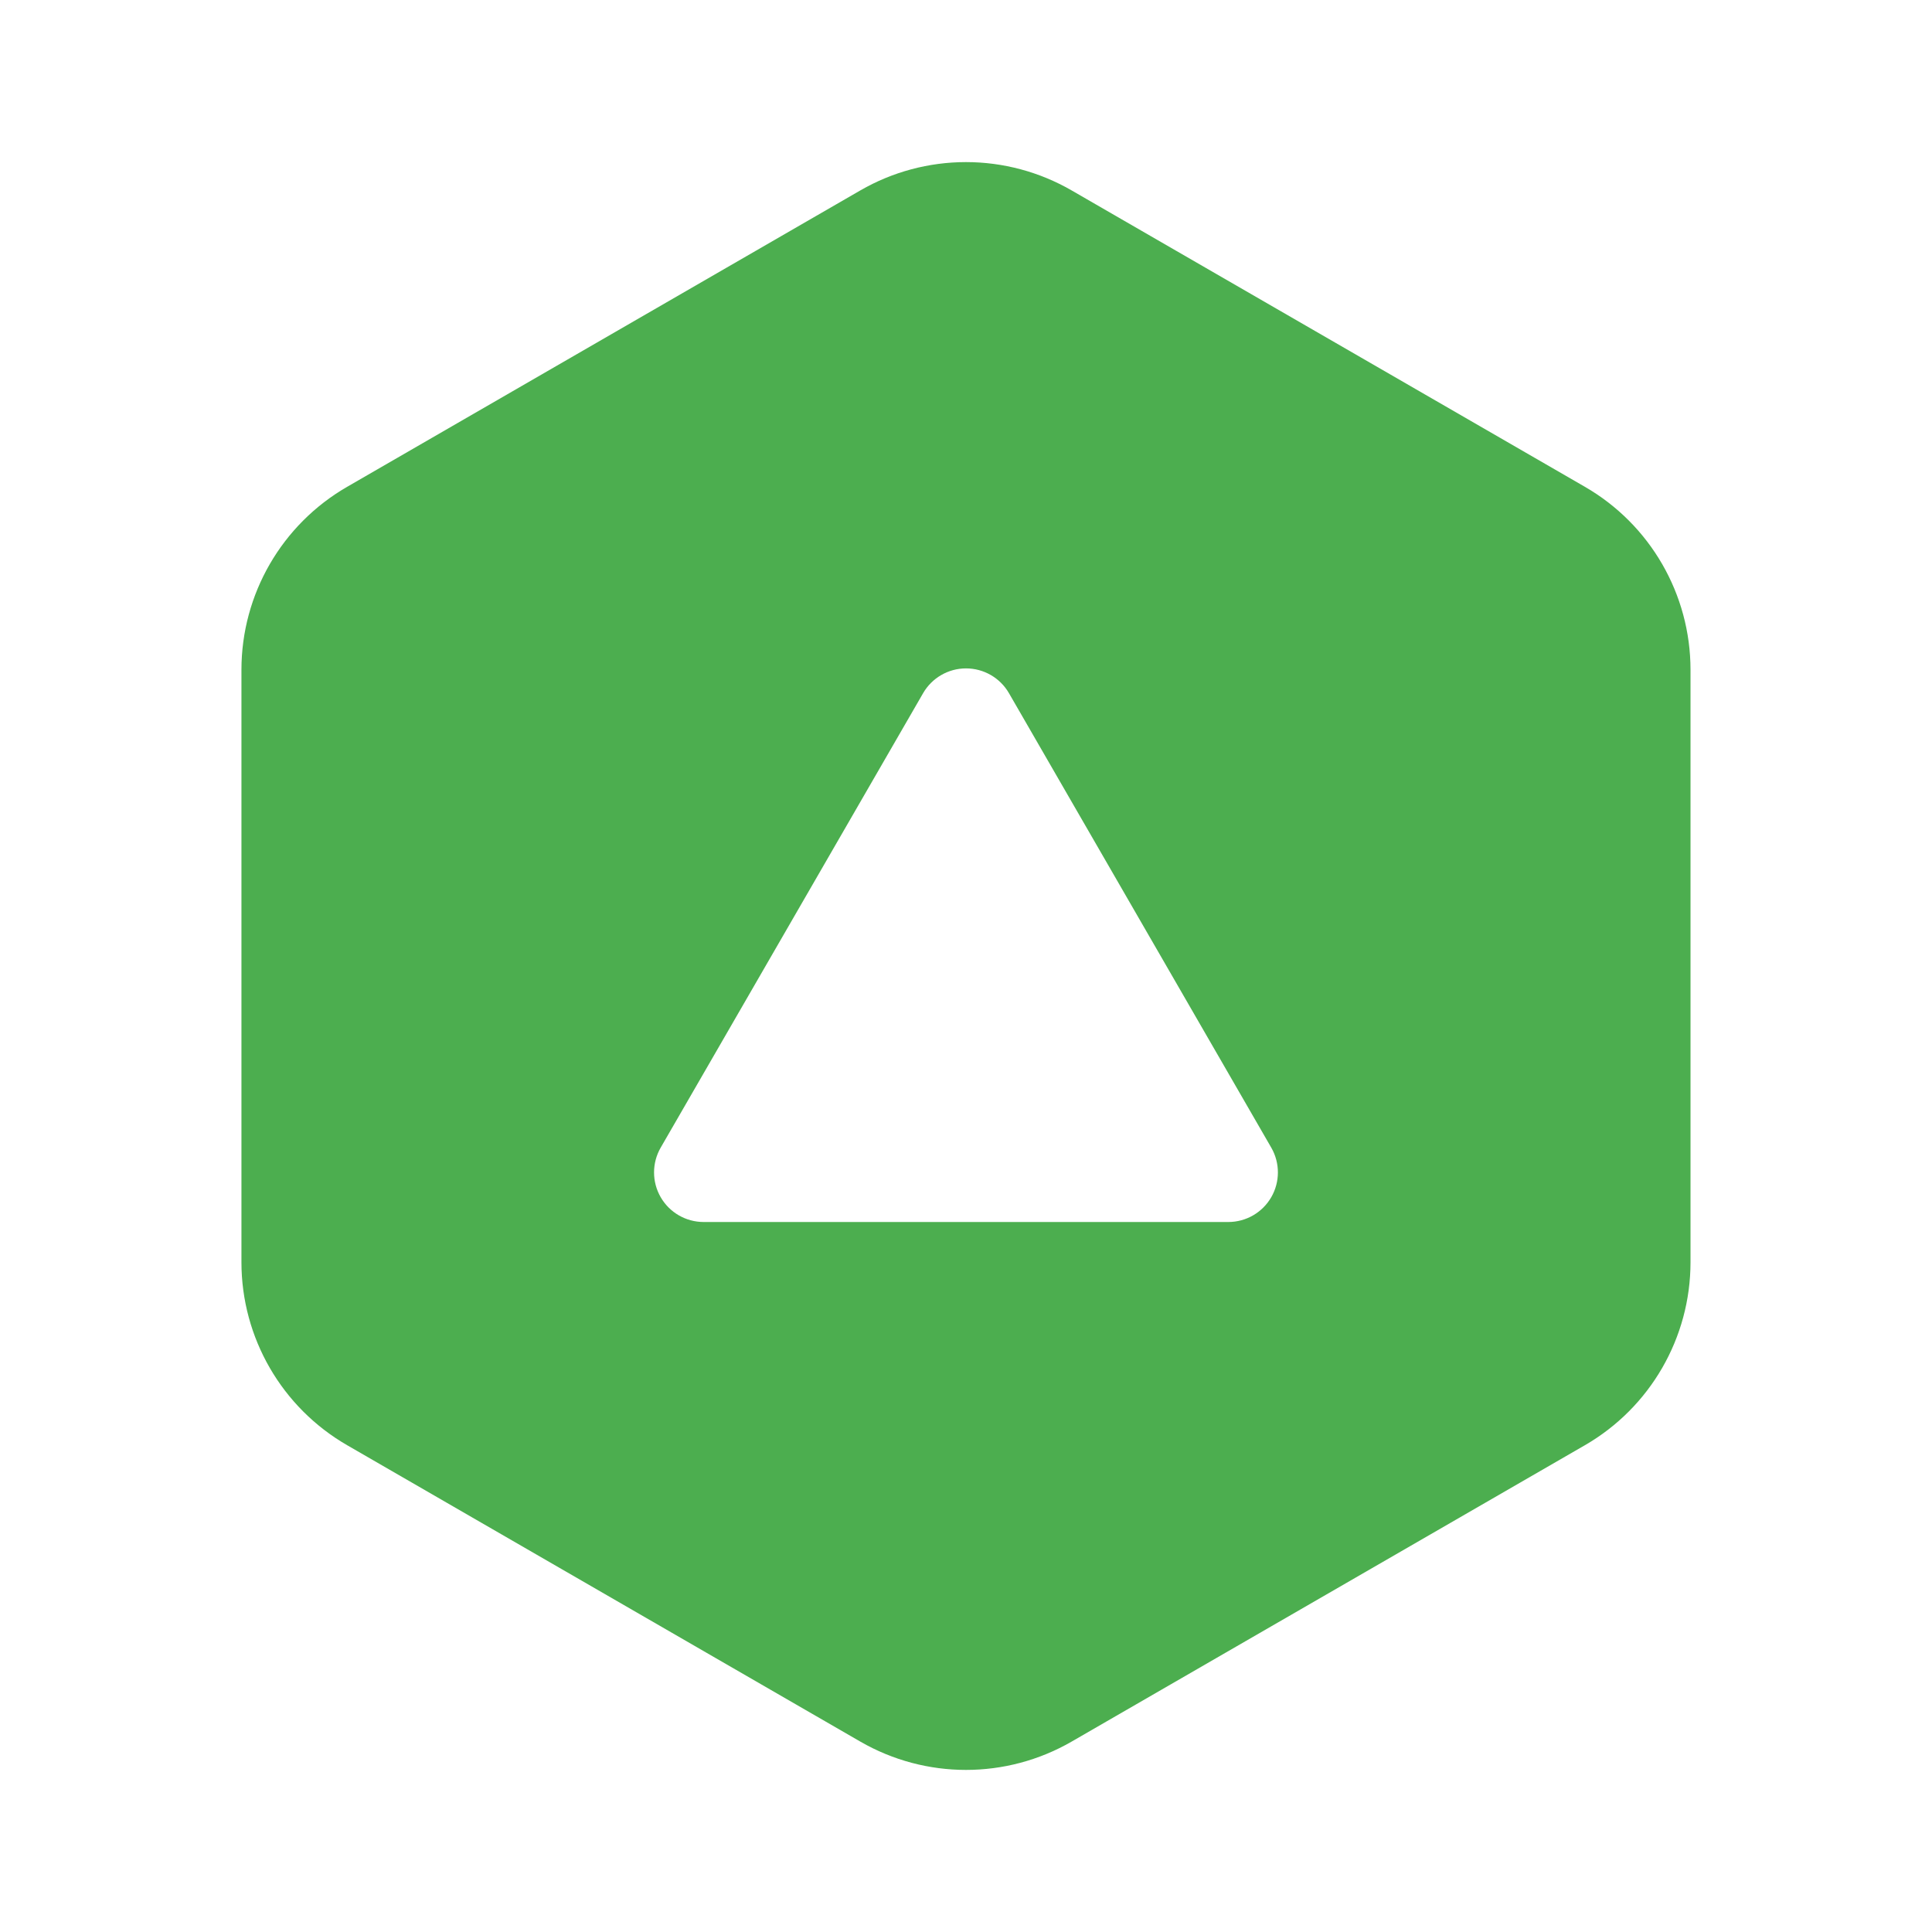
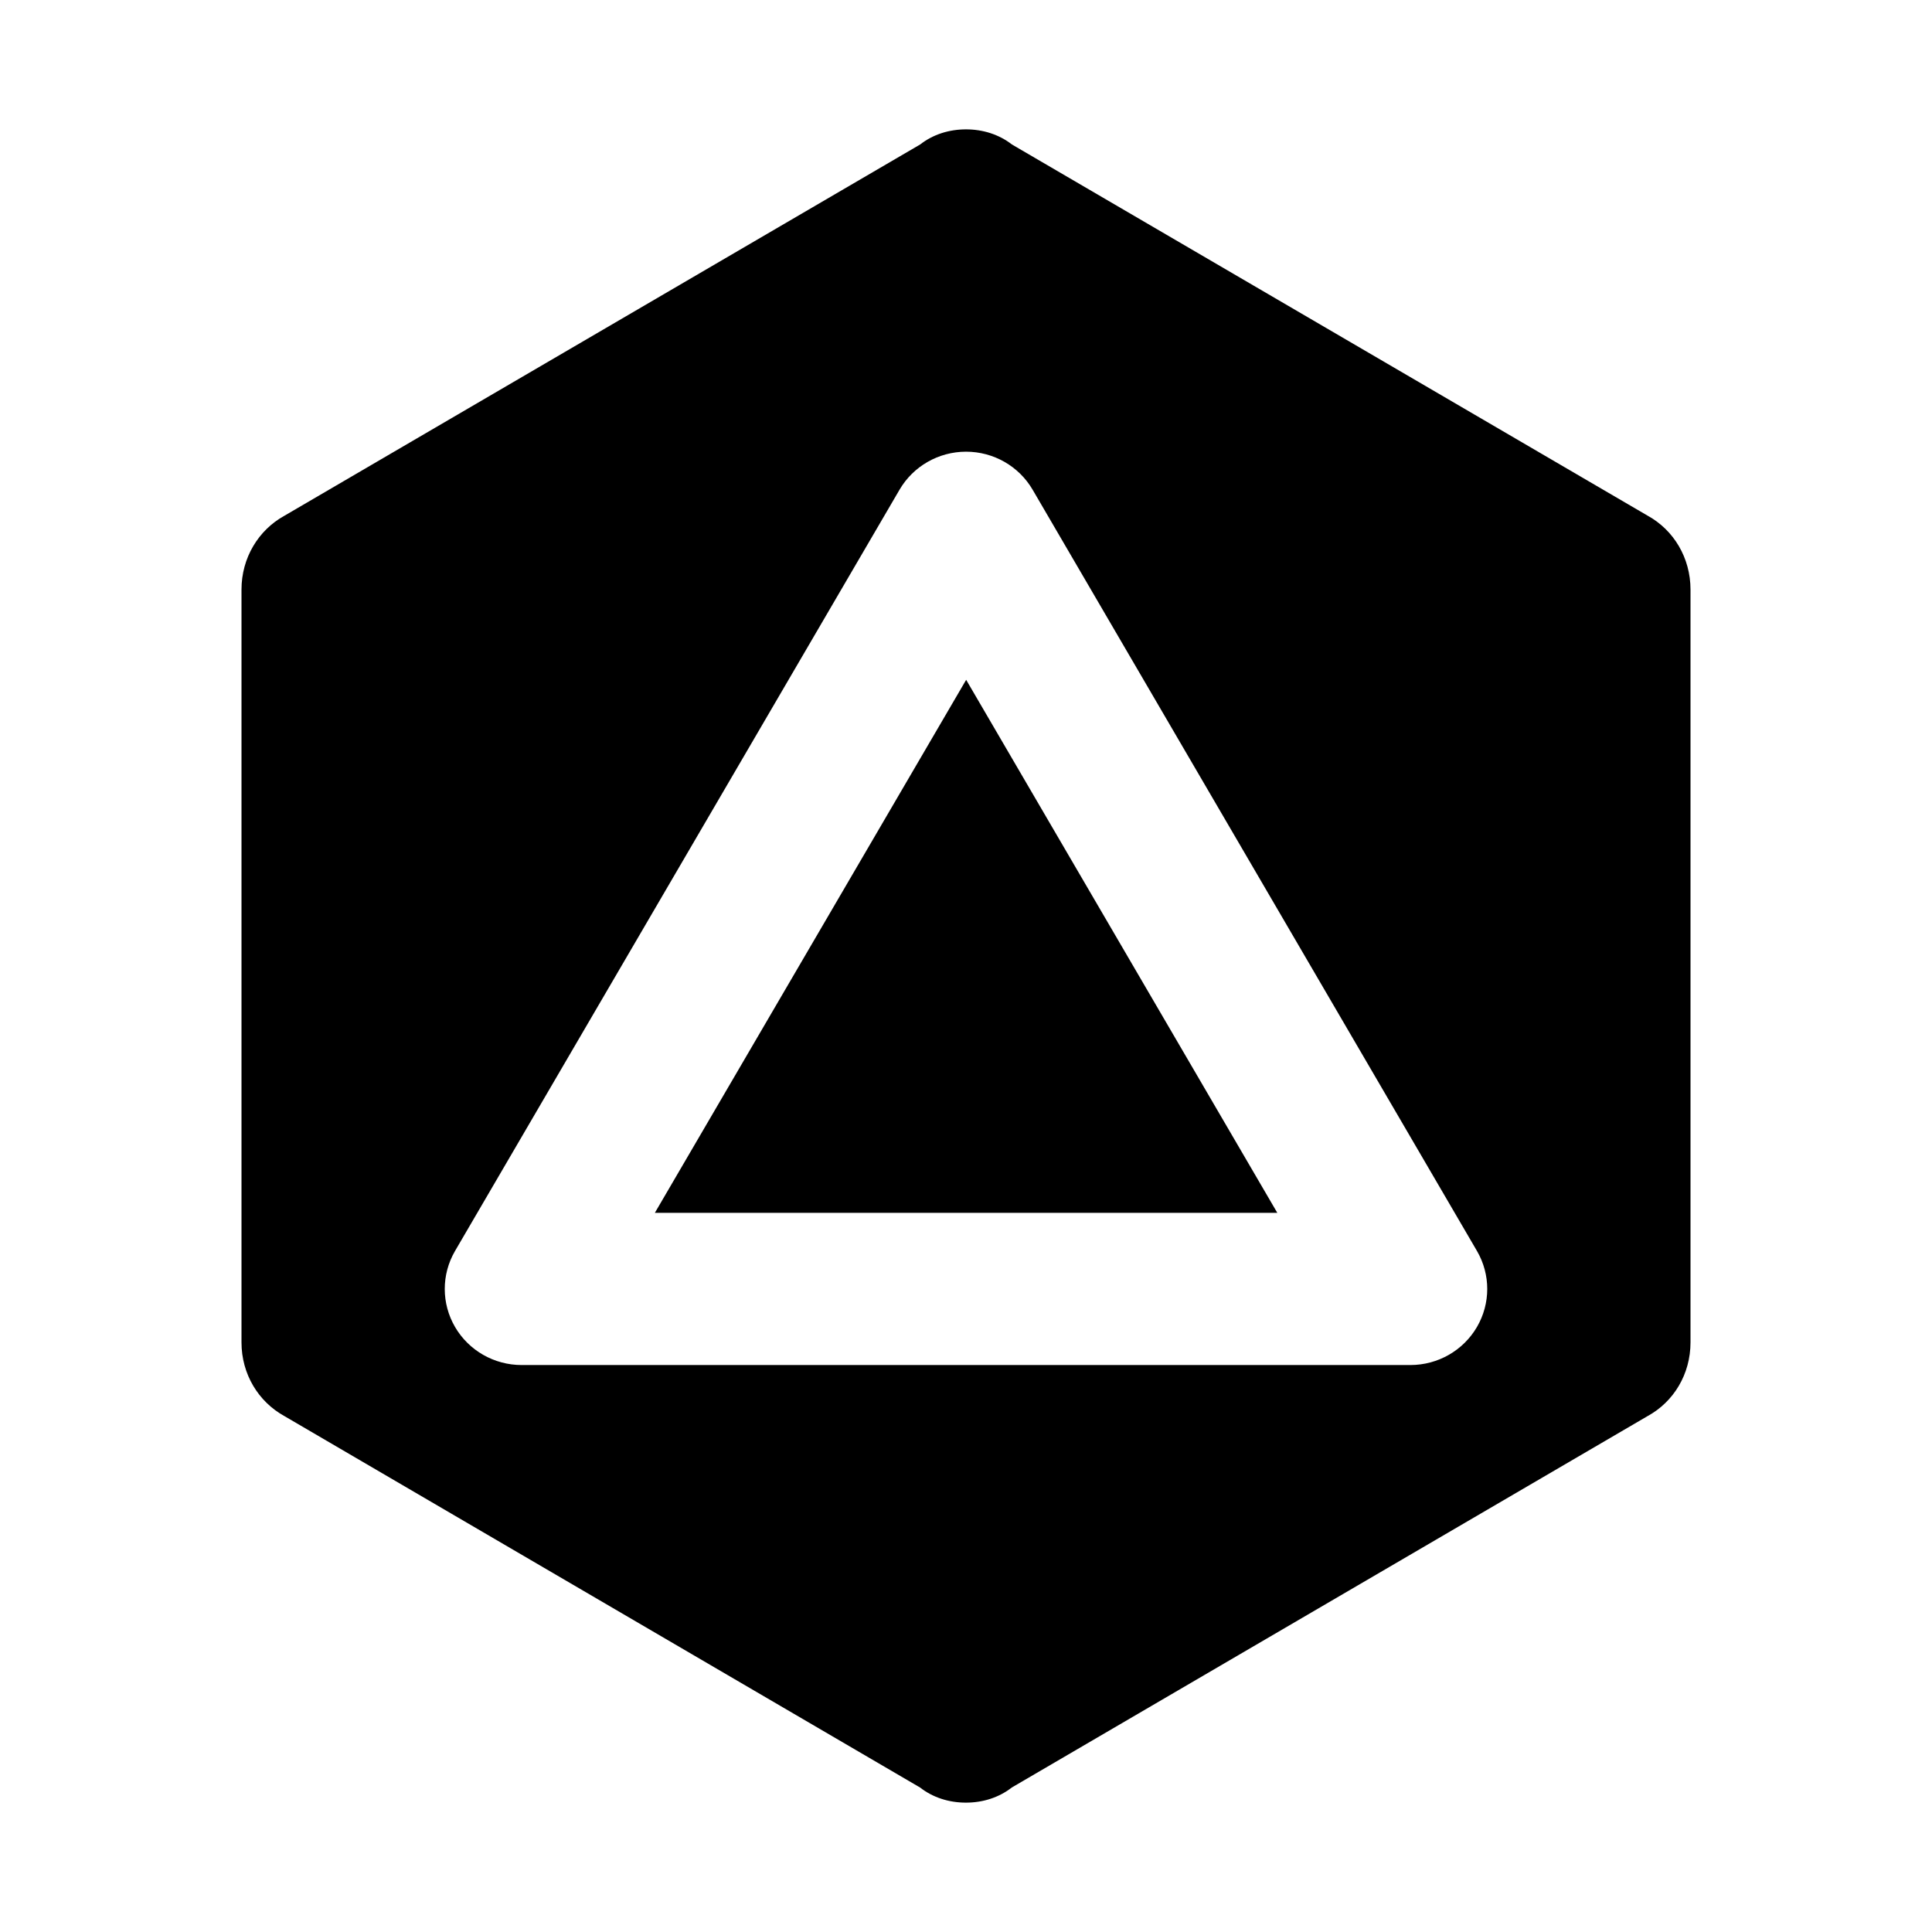
- <svg xmlns="http://www.w3.org/2000/svg" viewBox="0 0 24 24" version="1.1" id="svg1">
+ <svg xmlns="http://www.w3.org/2000/svg" viewBox="0 0 24 24" version="1.1" id="svg1" width="24" height="24">
  <defs id="defs1">
-     </defs>
-   <path id="path2" style="stroke-width:0.708;paint-order:markers stroke fill;fill:#4cae4f;fill-opacity:1" d="M -28.246 -7.784 A 1.858 1.858 0 0 0 -29.175 -7.535 L -33.687 -4.929 A 1.858 1.858 0 0 0 -34.617 -3.32 L -34.617 1.89 A 1.858 1.858 0 0 0 -33.687 3.499 L -29.175 6.105 A 1.858 1.858 0 0 0 -27.317 6.105 L -22.804 3.499 A 1.858 1.858 0 0 0 -21.875 1.89 L -21.875 -3.32 A 1.858 1.858 0 0 0 -22.804 -4.929 L -27.317 -7.535 A 1.858 1.858 0 0 0 -28.246 -7.784 z M -28.246 -3.332 A 0.436 0.436 0 0 1 -27.868 -3.114 L -25.561 0.883 A 0.436 0.436 0 0 1 -25.938 1.536 L -30.553 1.536 A 0.436 0.436 0 0 1 -30.931 0.883 L -28.623 -3.114 A 0.436 0.436 0 0 1 -28.246 -3.332 z " transform="matrix(1.412715,0,0,1.412715,51.90326,13.01021)" />
+     <clipPath clipPathUnits="userSpaceOnUse" id="clipPath52">
+       <path id="path52" style="stroke-width:0.1;stroke-linecap:square;paint-order:markers fill stroke;stop-color:#000000" d="m -880.828,-187.298 h 1640.84 v 73.282 h -1640.84 z" />
+     </clipPath>
+   </defs>
+   <path id="path1-1-2" style="stroke-width:1" d="m 12,1.607 c -0.21,0 -0.41,0.063 -0.57,0.188 L 3.531,6.408 C 3.211,6.585 3,6.929 3,7.324 v 9.352 c 0,0.395 0.211,0.737 0.531,0.914 l 7.898,4.615 c 0.16,0.125 0.36,0.188 0.57,0.188 0.21,0 0.41,-0.063 0.57,-0.188 l 7.9,-4.615 C 20.791,17.413 21,17.071 21,16.676 V 7.324 c 0,-0.395 -0.209,-0.739 -0.529,-0.916 l -7.9,-4.613 C 12.41,1.67 12.21,1.607 12,1.607 Z m 0,4.004 a 0.955,0.945 0 0 1 0.828,0.473 l 5.52,9.457 a 0.955,0.945 0 0 1 -0.826,1.416 H 6.48 A 0.955,0.945 0 0 1 5.652,15.541 L 11.174,6.084 A 0.955,0.945 0 0 1 12,5.611 Z m 0.002,2.834 -3.867,6.621 h 7.732 z" />
</svg>
